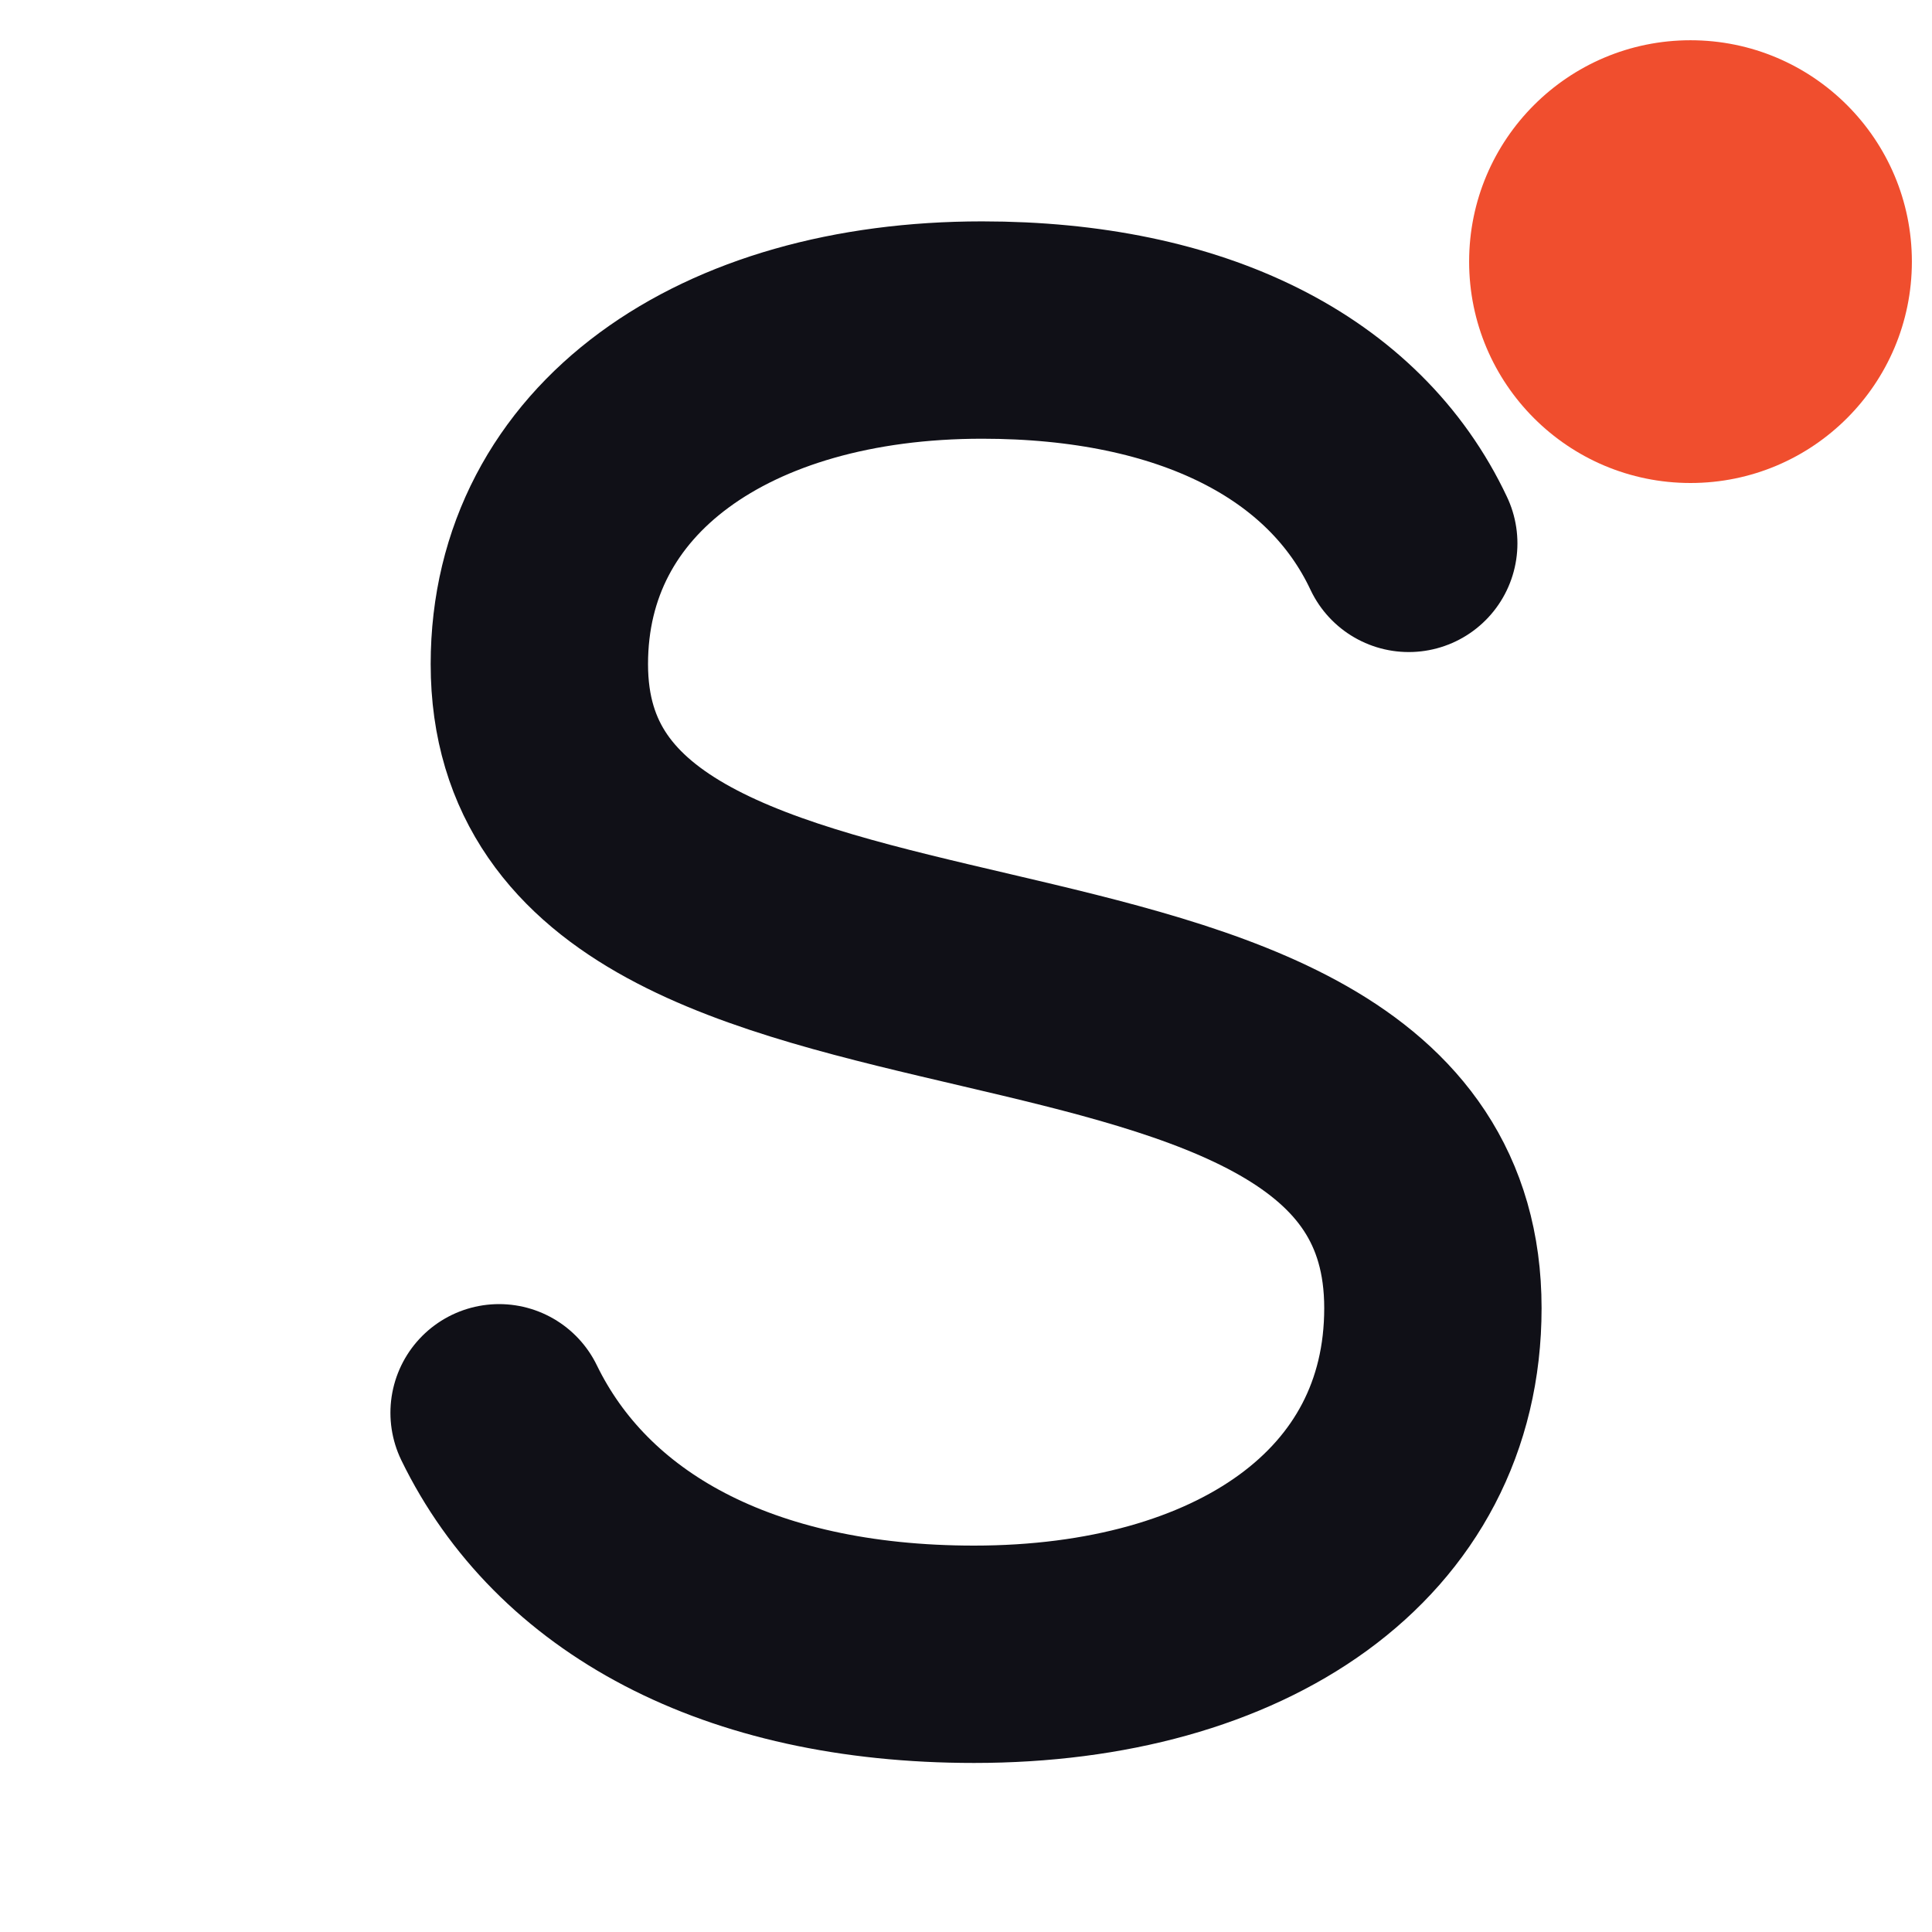
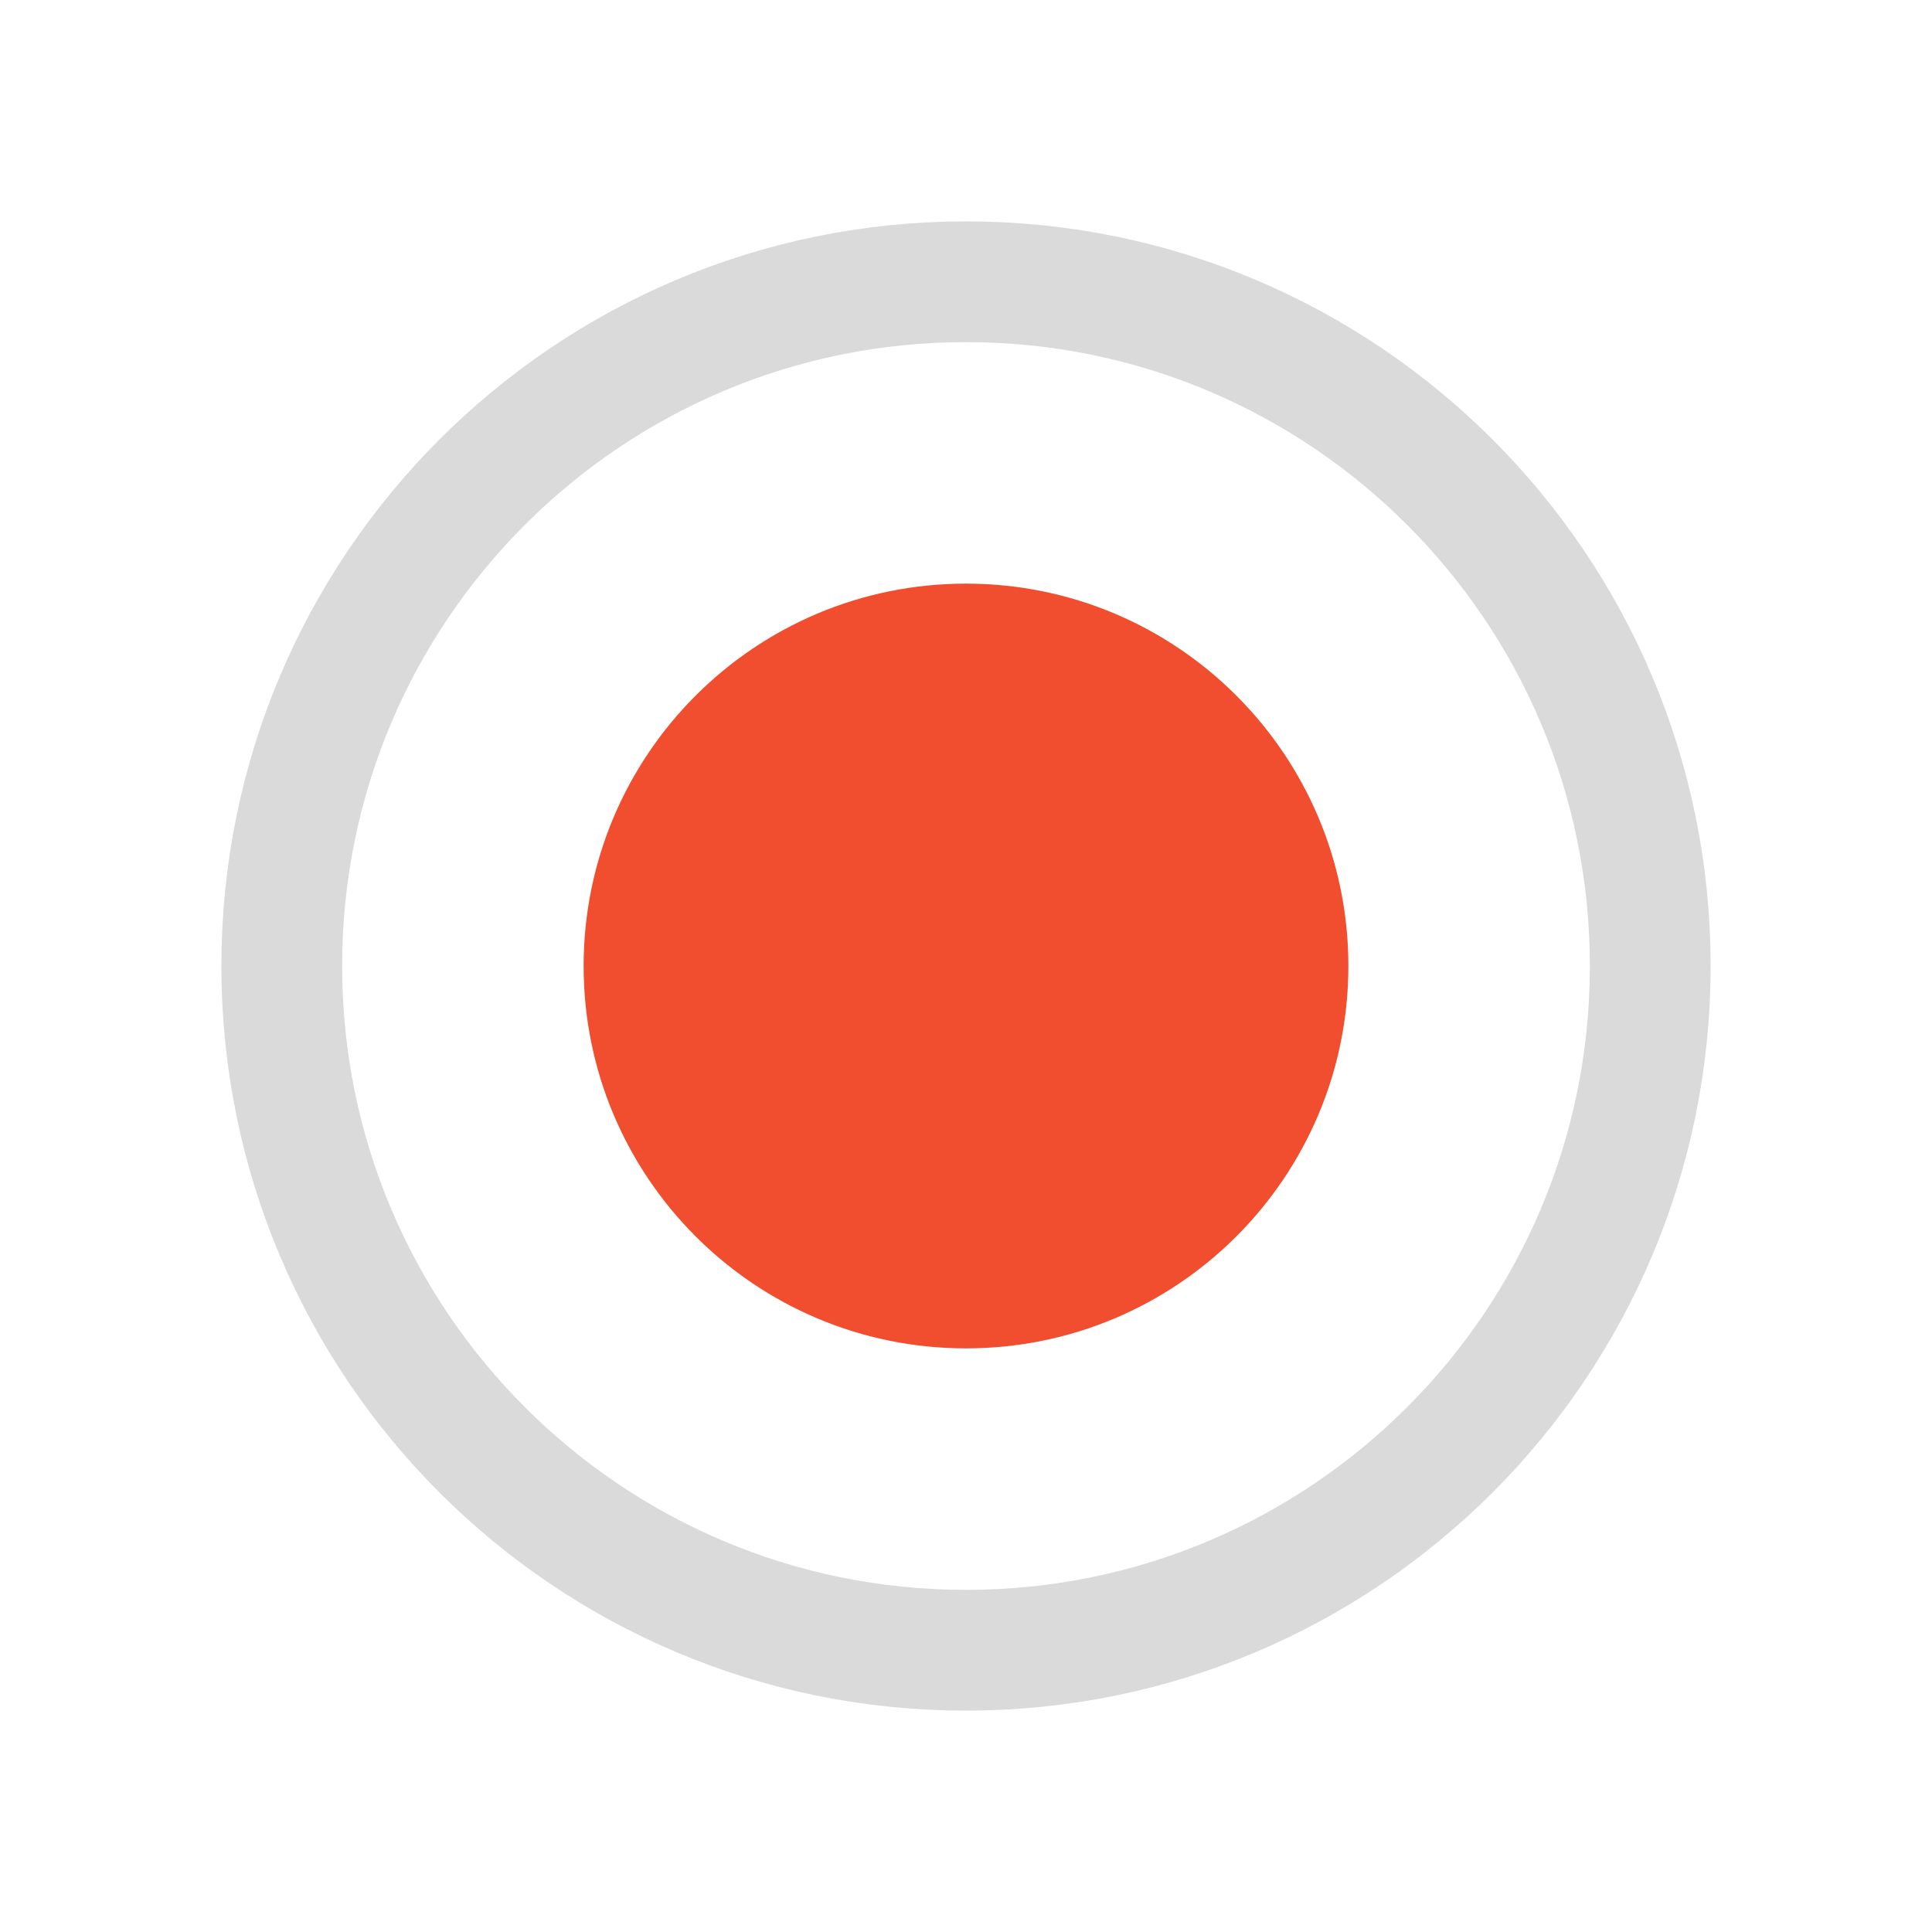
<svg xmlns="http://www.w3.org/2000/svg" viewBox="0 0 48 48">
  <style>
- 		.ink { stroke: #101017; }
- 		@media (prefers-color-scheme: dark) { .ink { stroke: #f8f8fa; } }
+ 		.ring { stroke: #101017; }
+ 		@media (prefers-color-scheme: dark) { .ring { stroke: #f8f8fa; } }
	</style>
-   <path class="ink" d="M35 13.5c-1.6-3.4-5.4-5.3-10.6-5.3-6.4 0-11 3.2-11 8.3 0 10.6 22.2 5 22.2 16 0 5.4-4.8 8.6-11.4 8.6-5.9 0-10-2.3-11.8-6" stroke-width="5.4" stroke-linecap="round" fill="none" />
-   <circle cx="42" cy="6.5" r="5.5" fill="#f04e2e" />
+   <circle class="ring" cx="24" cy="24" r="17" fill="none" stroke-width="3" opacity="0.16" />
+   <circle cx="24" cy="24" r="9.5" fill="#f04e2e" />
</svg>
